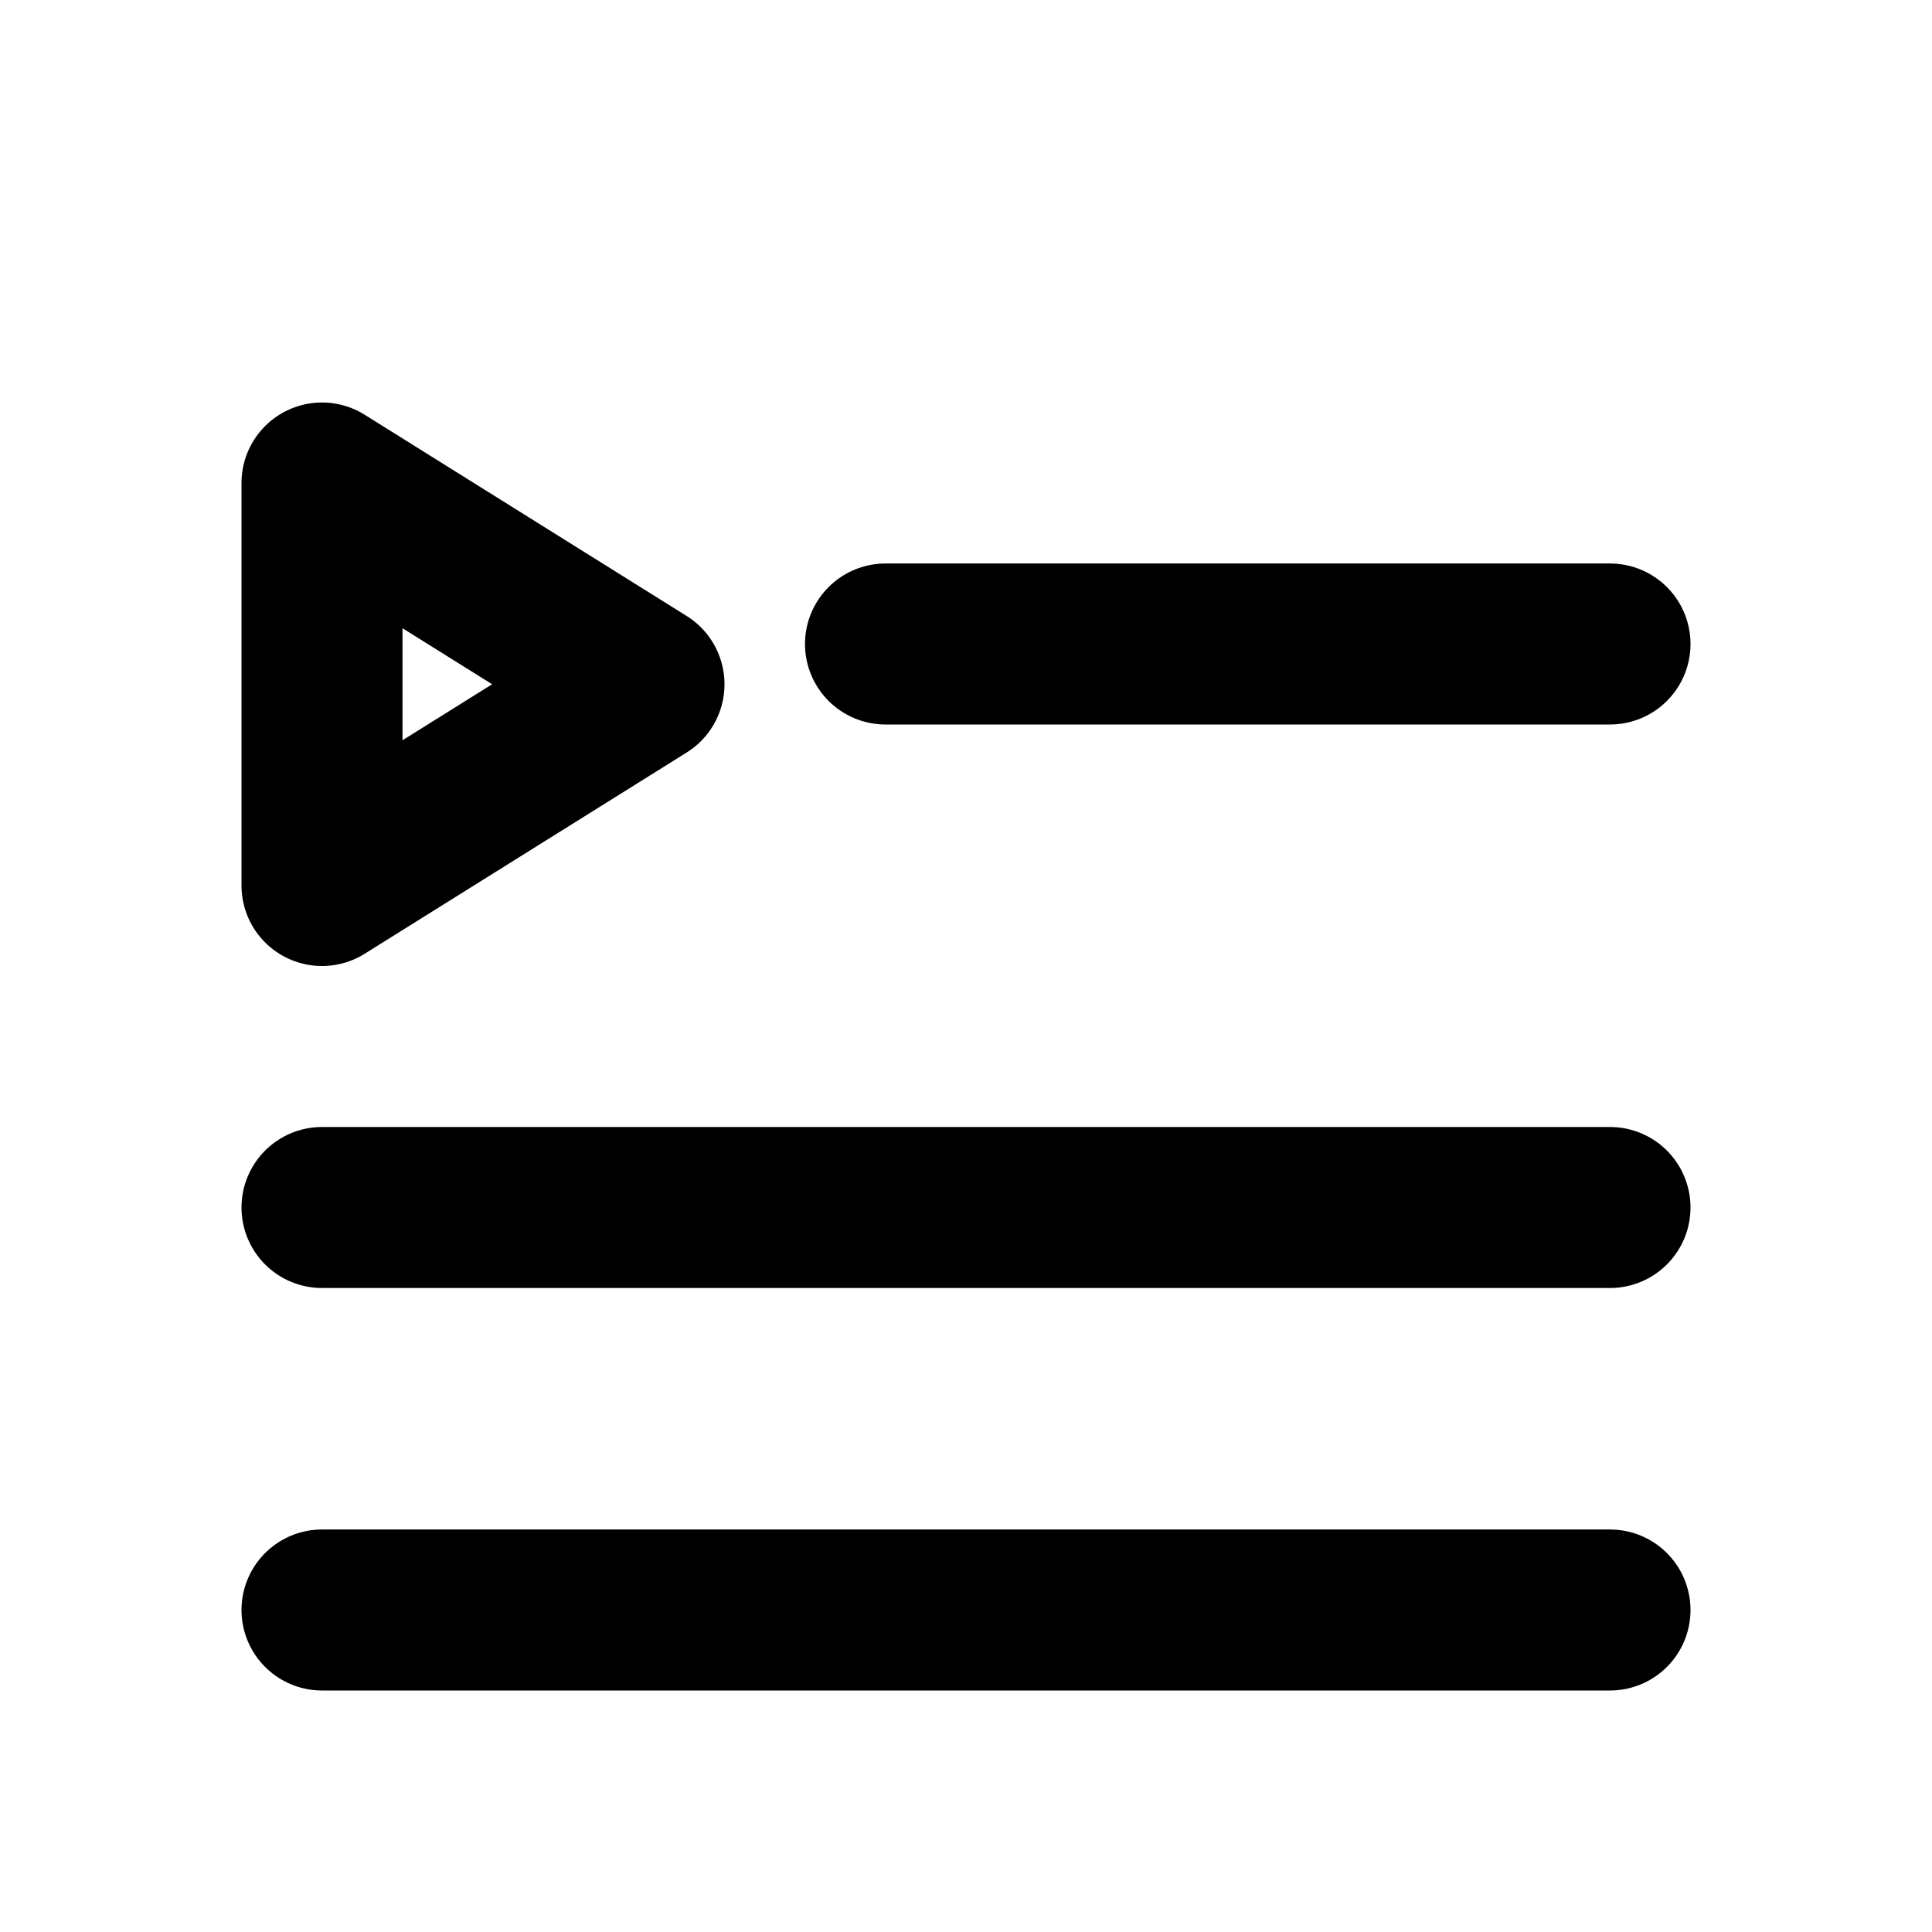
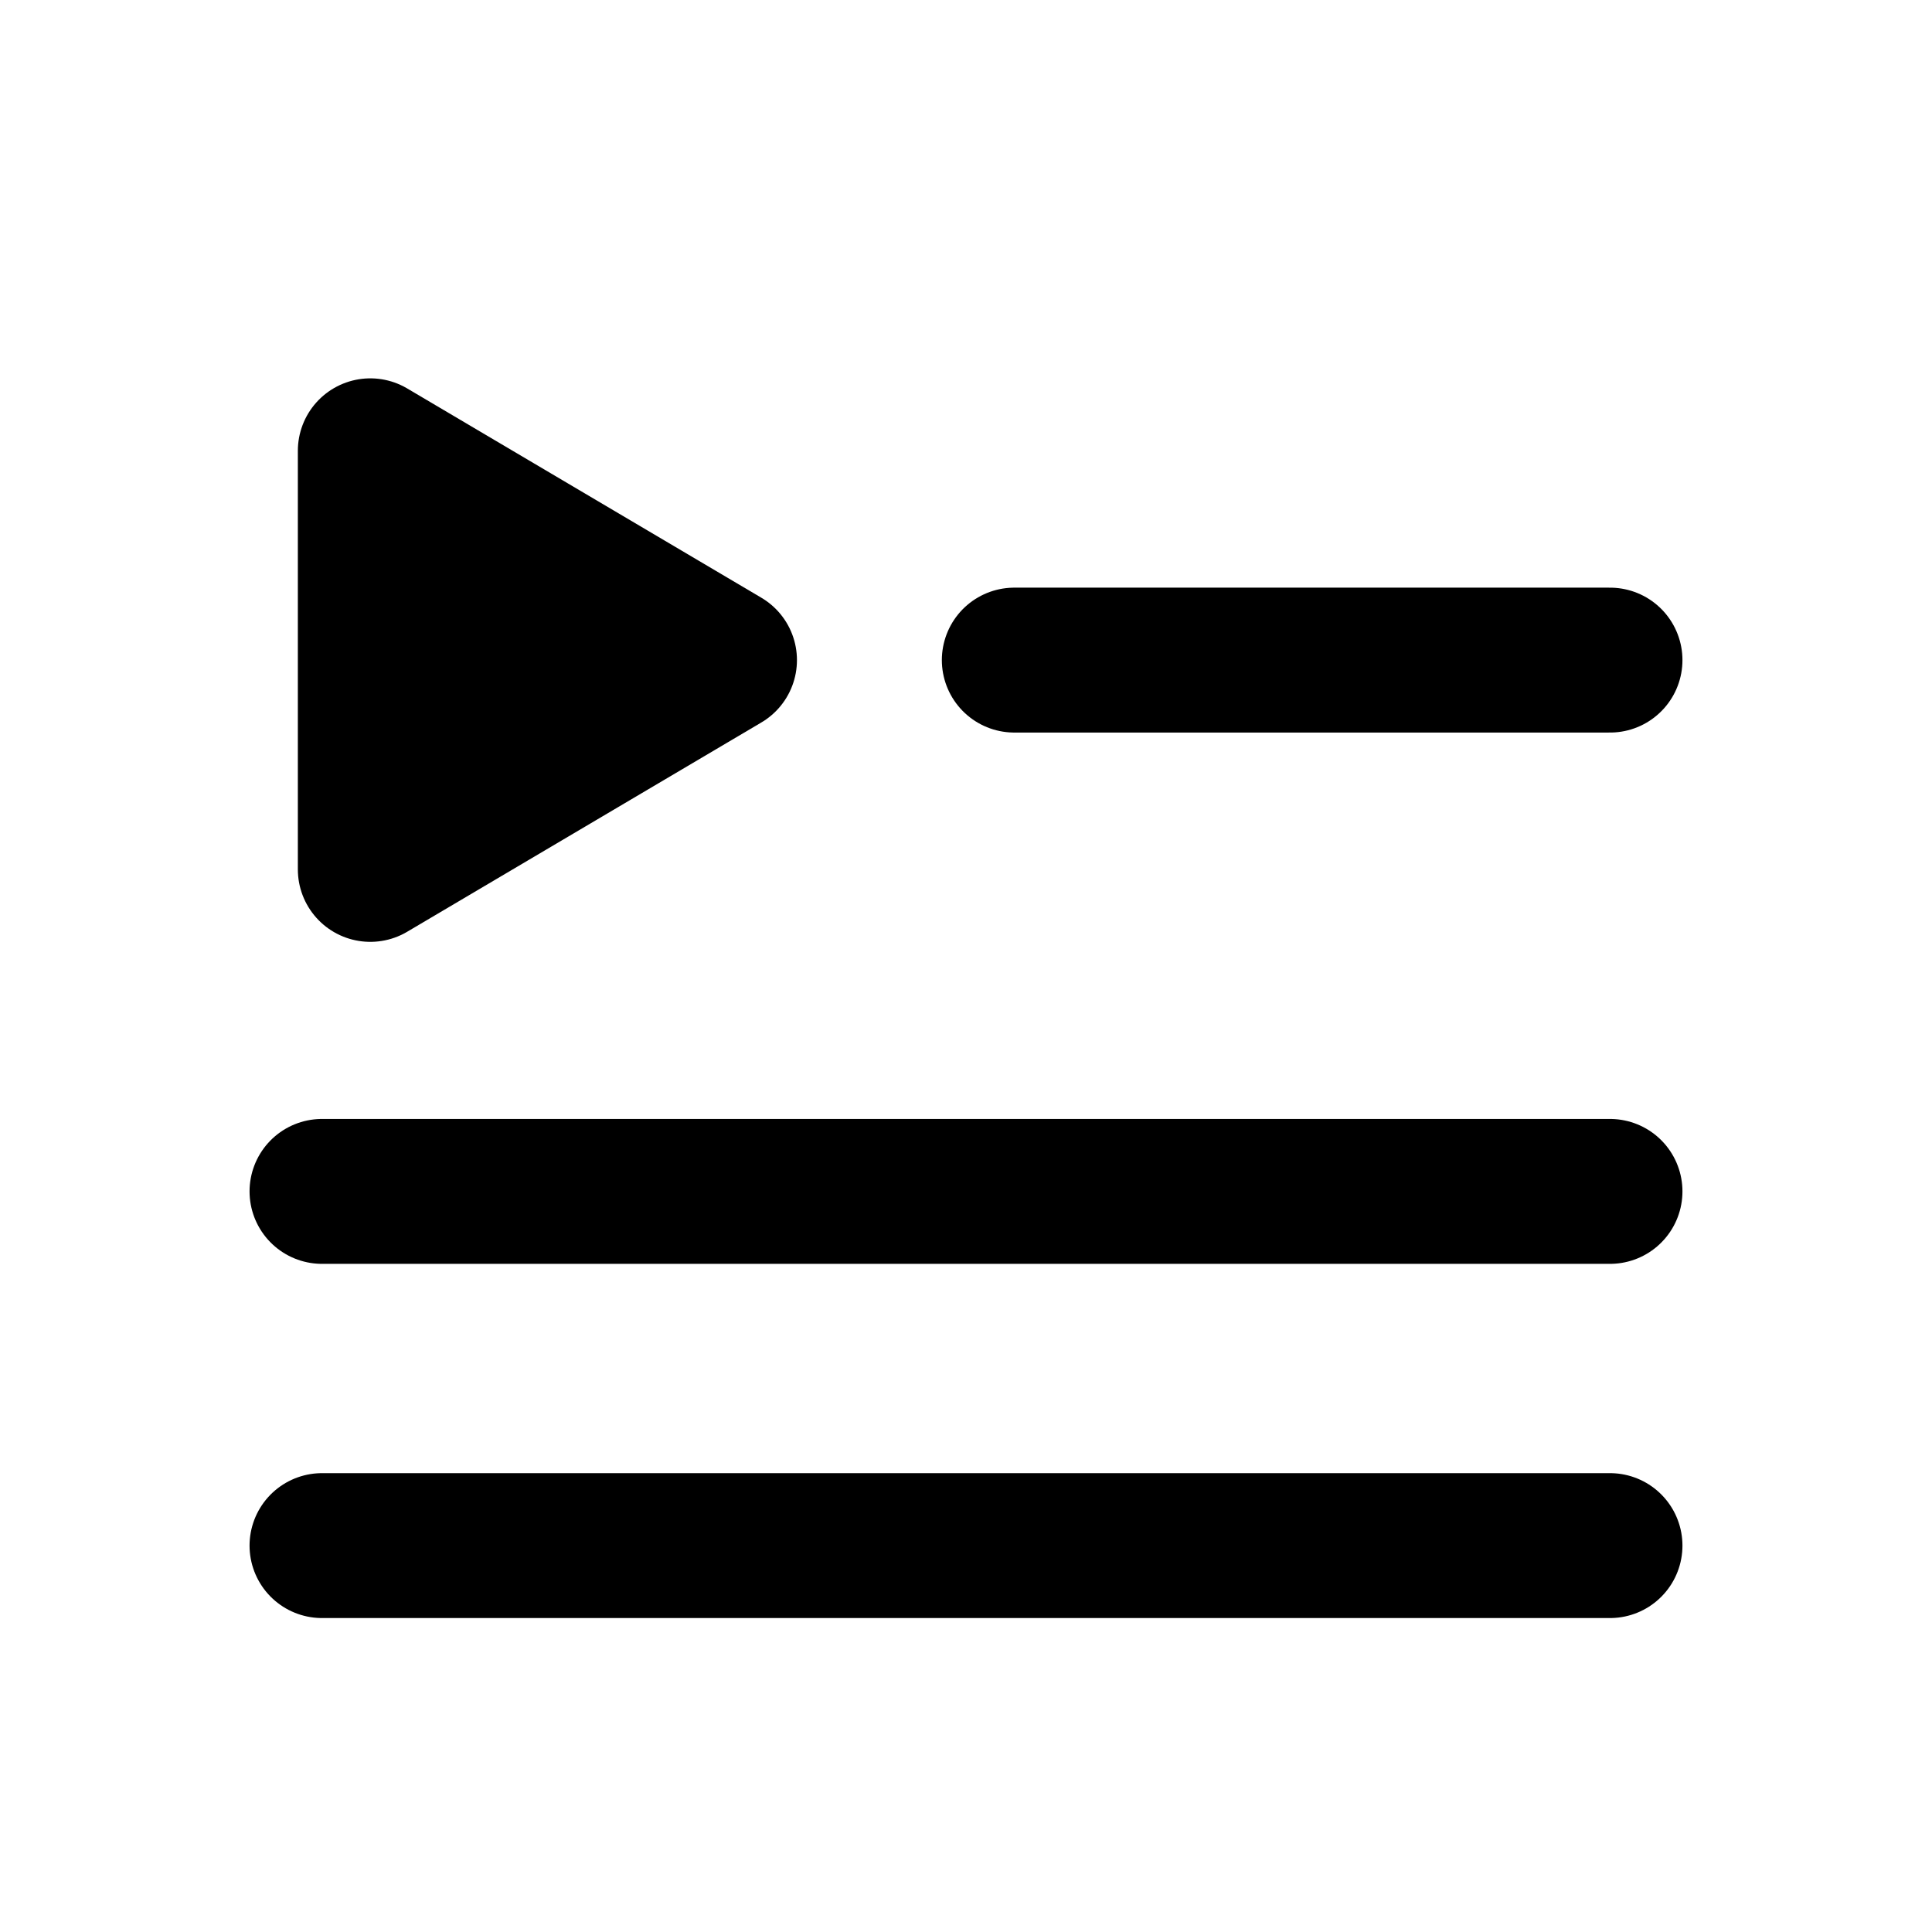
- <svg xmlns="http://www.w3.org/2000/svg" viewBox="0 0 24 24" stroke="currentColor" stroke-width="2" fill="none" stroke-linecap="round" stroke-linejoin="round">
-   <path d="M4 6l4 2.5L4 11z" />
-   <path d="M11 8h9" />
-   <path d="M4 15h16" />
-   <path d="M4 20h16" />
+ <svg xmlns="http://www.w3.org/2000/svg" viewBox="0 0 24 24" stroke="currentColor" stroke-width="1.8" fill="none" stroke-linecap="round" stroke-linejoin="round">
+   <path d="M4.6 5.6v5.2l4.4-2.6z" fill="currentColor" />
+   <path d="M12.6 8.2H20" />
+   <path d="M4 14.8h16" />
+   <path d="M4 19.2h16" />
</svg>
